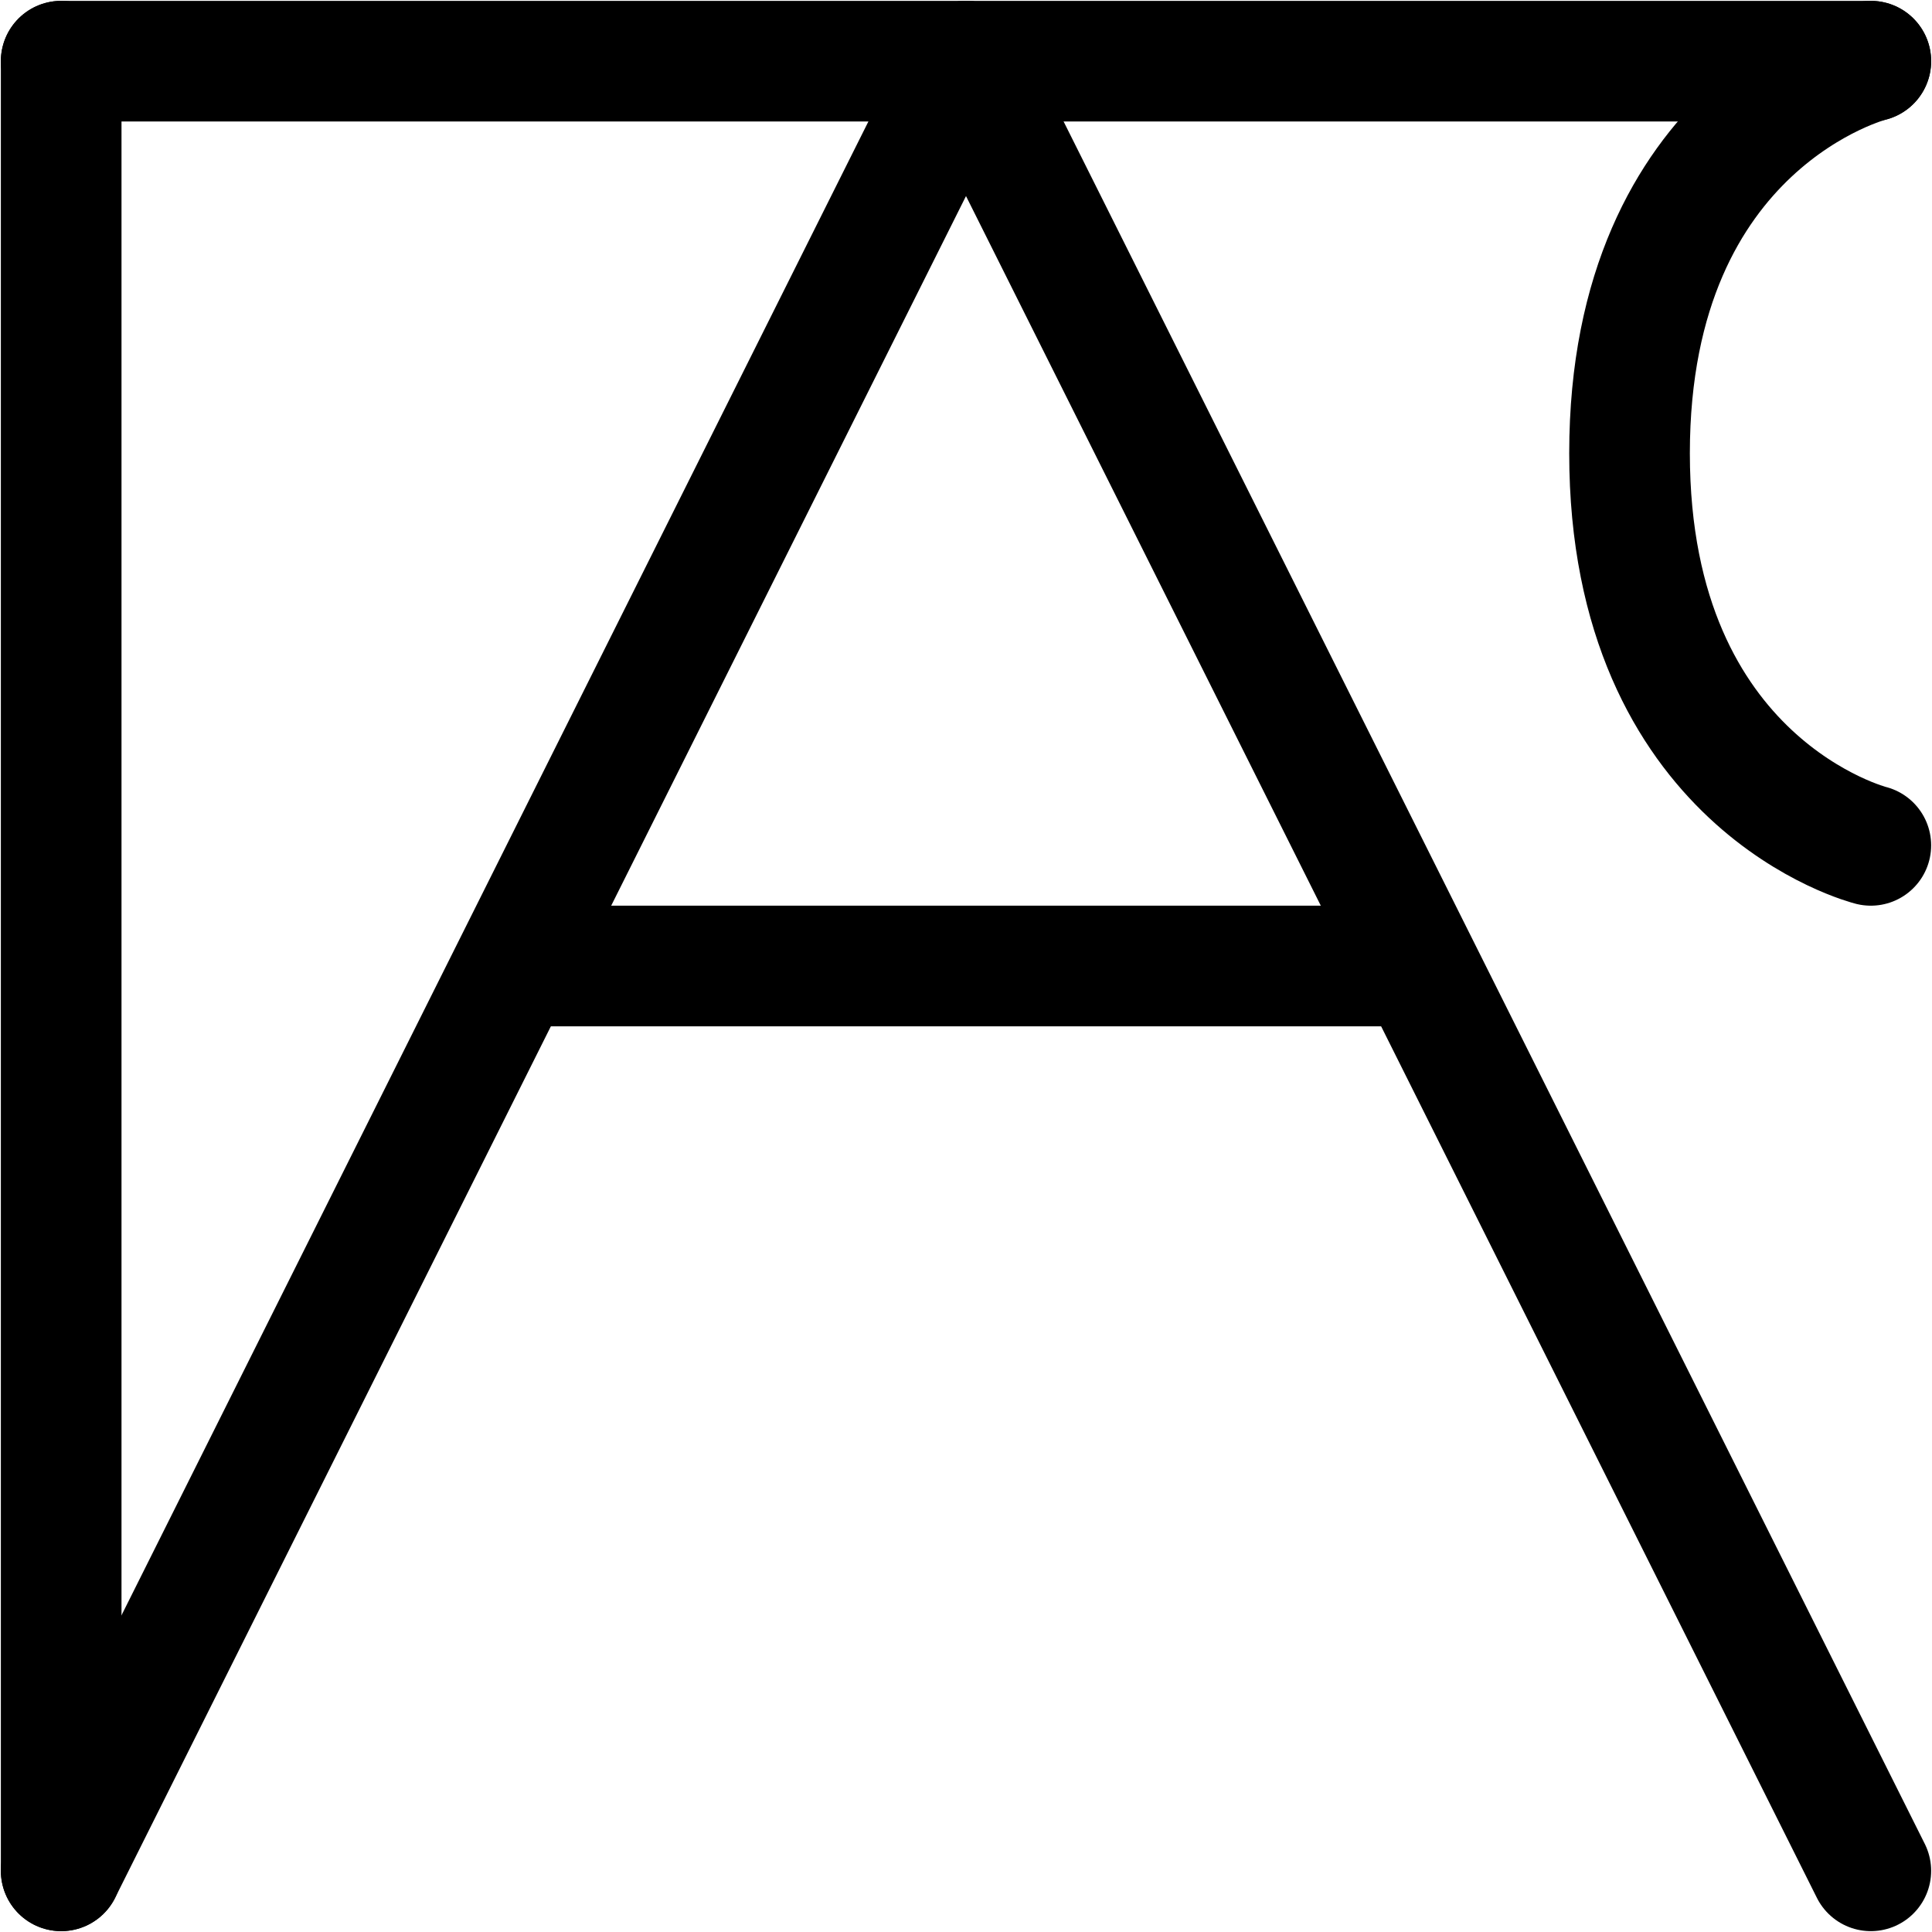
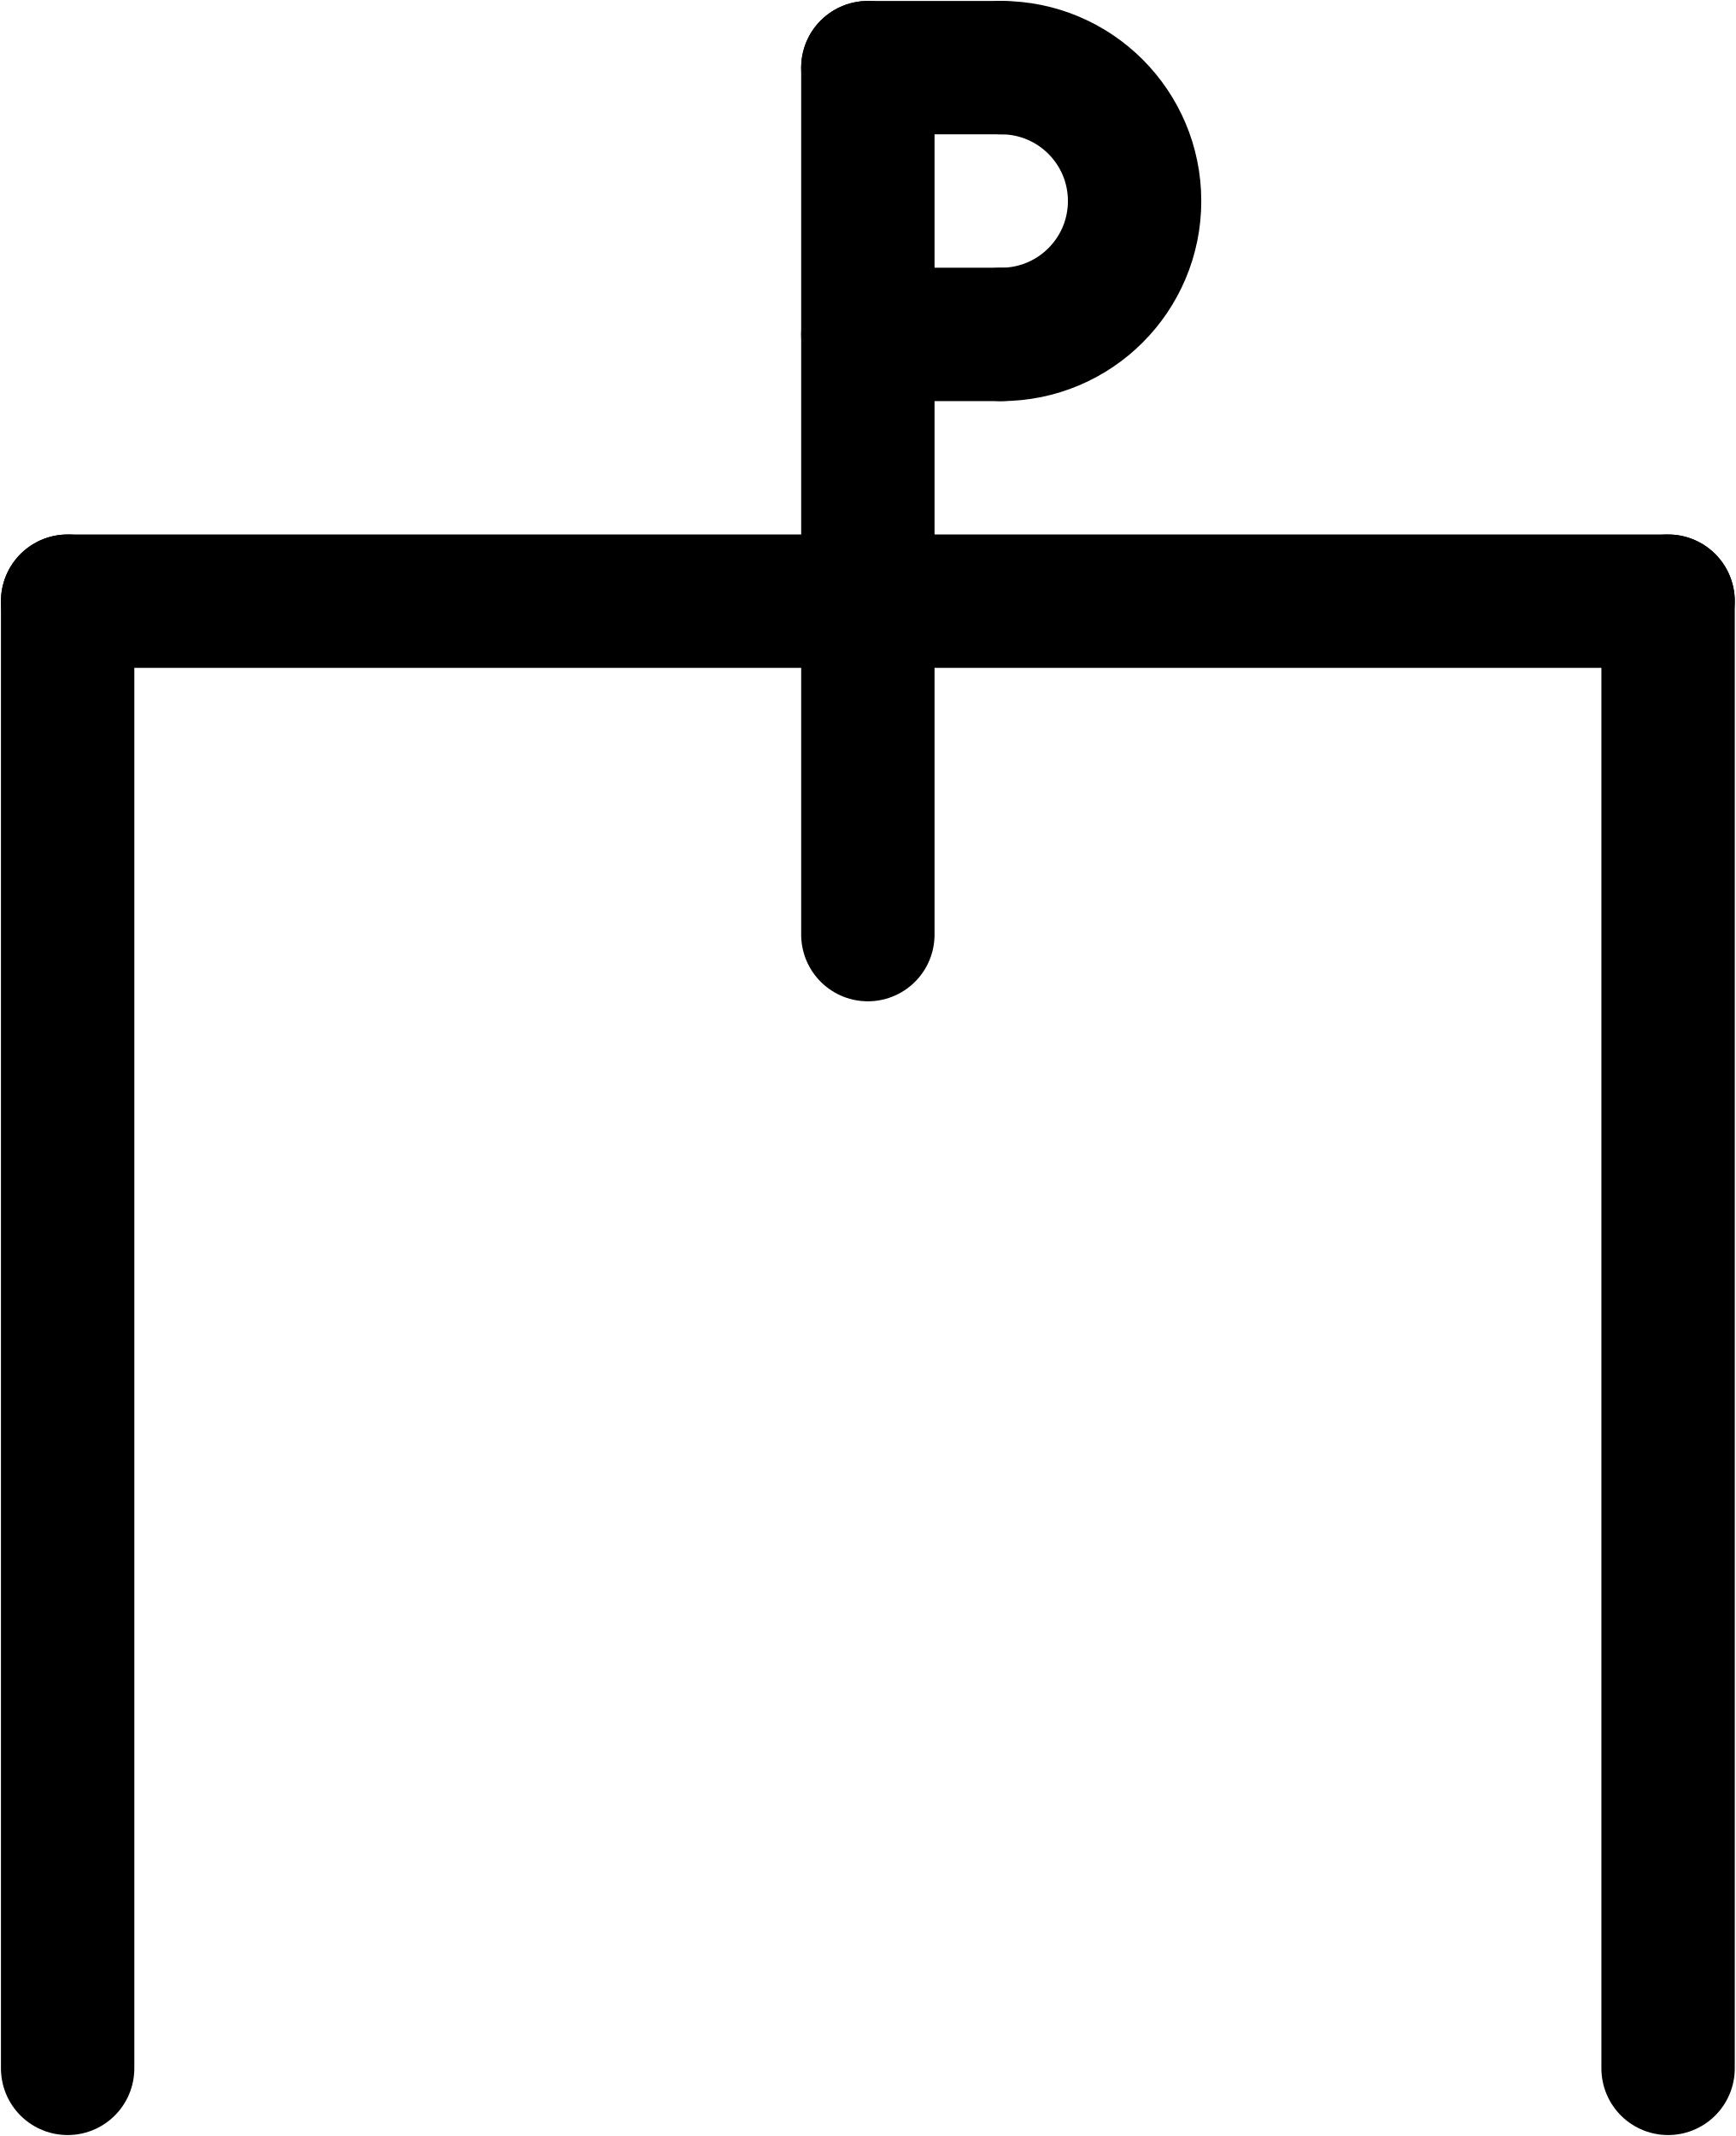
- <svg xmlns="http://www.w3.org/2000/svg" viewBox="0 0 427.046 427.046" height="427.046" width="427.046" xml:space="preserve" id="svg2" version="1.1">
+ <svg xmlns="http://www.w3.org/2000/svg" viewBox="0 0 347.046 427.046" height="427.046" width="347.046" xml:space="preserve" id="svg2" version="1.1">
  <defs id="defs6">
-     <clipPath id="clipPath26" clipPathUnits="userSpaceOnUse">
-       <path id="path24" d="M 0,400 H 400 V 0 H 0 Z" />
+     <clipPath id="clipPath34" clipPathUnits="userSpaceOnUse">
+       <path id="path32" d="M 0,400 H 400 V 0 H 0 Z" />
    </clipPath>
  </defs>
-   <g transform="matrix(1.333333,0,0,-1.333333,-53.14343,480.1899)" id="g10">
-     <g transform="translate(50,50)" id="g12">
-       <path id="path14" style="fill:none;stroke:#000000;stroke-width:20;stroke-linecap:round;stroke-linejoin:round;stroke-miterlimit:10;stroke-dasharray:none;stroke-opacity:1" d="M 0,0 V 300" />
+   <g transform="matrix(1.333333,0,0,-1.333333,-93.14343,480.1899)" id="g10">
+     <g transform="translate(80,270)" id="g12">
+       <path id="path14" style="fill:none;stroke:#000000;stroke-width:20;stroke-linecap:round;stroke-linejoin:round;stroke-miterlimit:10;stroke-dasharray:none;stroke-opacity:1" d="M 0,0 V -220" />
    </g>
-     <g transform="translate(350,350)" id="g16">
-       <path id="path18" style="fill:none;stroke:#000000;stroke-width:20;stroke-linecap:round;stroke-linejoin:round;stroke-miterlimit:10;stroke-dasharray:none;stroke-opacity:1" d="M 0,0 H -300" />
+     <g transform="translate(320,270)" id="g16">
+       <path id="path18" style="fill:none;stroke:#000000;stroke-width:20;stroke-linecap:round;stroke-linejoin:round;stroke-miterlimit:10;stroke-dasharray:none;stroke-opacity:1" d="M 0,0 V -220" />
    </g>
-     <g id="g20">
-       <g clip-path="url(#clipPath26)" id="g22">
-         <g transform="translate(350,220)" id="g28">
-           <path id="path30" style="fill:none;stroke:#000000;stroke-width:20;stroke-linecap:round;stroke-linejoin:round;stroke-miterlimit:10;stroke-dasharray:none;stroke-opacity:1" d="m 0,0 c 0,0 -40,10 -40,65 0,55 40,65 40,65" />
+     <g transform="translate(80,270)" id="g20">
+       <path id="path22" style="fill:none;stroke:#000000;stroke-width:20;stroke-linecap:round;stroke-linejoin:round;stroke-miterlimit:10;stroke-dasharray:none;stroke-opacity:1" d="M 0,0 H 240" />
+     </g>
+     <g transform="translate(200,350)" id="g24">
+       <path id="path26" style="fill:none;stroke:#000000;stroke-width:20;stroke-linecap:round;stroke-linejoin:round;stroke-miterlimit:10;stroke-dasharray:none;stroke-opacity:1" d="M 0,0 V -130" />
+     </g>
+     <g id="g28">
+       <g clip-path="url(#clipPath34)" id="g30">
+         <g transform="translate(220,350)" id="g36">
+           <path id="path38" style="fill:none;stroke:#000000;stroke-width:20;stroke-linecap:round;stroke-linejoin:round;stroke-miterlimit:10;stroke-dasharray:none;stroke-opacity:1" d="M 0,0 C 11.046,0 20,-8.954 20,-20 20,-31.046 11.046,-40 0,-40" />
        </g>
-         <g transform="translate(50,50)" id="g32">
-           <path id="path34" style="fill:none;stroke:#000000;stroke-width:20;stroke-linecap:round;stroke-linejoin:round;stroke-miterlimit:10;stroke-dasharray:none;stroke-opacity:1" d="M 0,0 150,300" />
+         <g transform="translate(200,350)" id="g40">
+           <path id="path42" style="fill:none;stroke:#000000;stroke-width:20;stroke-linecap:round;stroke-linejoin:round;stroke-miterlimit:10;stroke-dasharray:none;stroke-opacity:1" d="M 0,0 H 20" />
        </g>
-         <g transform="translate(350,50)" id="g36">
-           <path id="path38" style="fill:none;stroke:#000000;stroke-width:20;stroke-linecap:round;stroke-linejoin:round;stroke-miterlimit:10;stroke-dasharray:none;stroke-opacity:1" d="M 0,0 -150,300" />
-         </g>
-         <g transform="translate(130,200)" id="g40">
-           <path id="path42" style="fill:none;stroke:#000000;stroke-width:20;stroke-linecap:round;stroke-linejoin:round;stroke-miterlimit:10;stroke-dasharray:none;stroke-opacity:1" d="M 0,0 H 140" />
+         <g transform="translate(200,310)" id="g44">
+           <path id="path46" style="fill:none;stroke:#000000;stroke-width:20;stroke-linecap:round;stroke-linejoin:round;stroke-miterlimit:10;stroke-dasharray:none;stroke-opacity:1" d="M 0,0 H 20" />
        </g>
      </g>
    </g>
  </g>
</svg>
